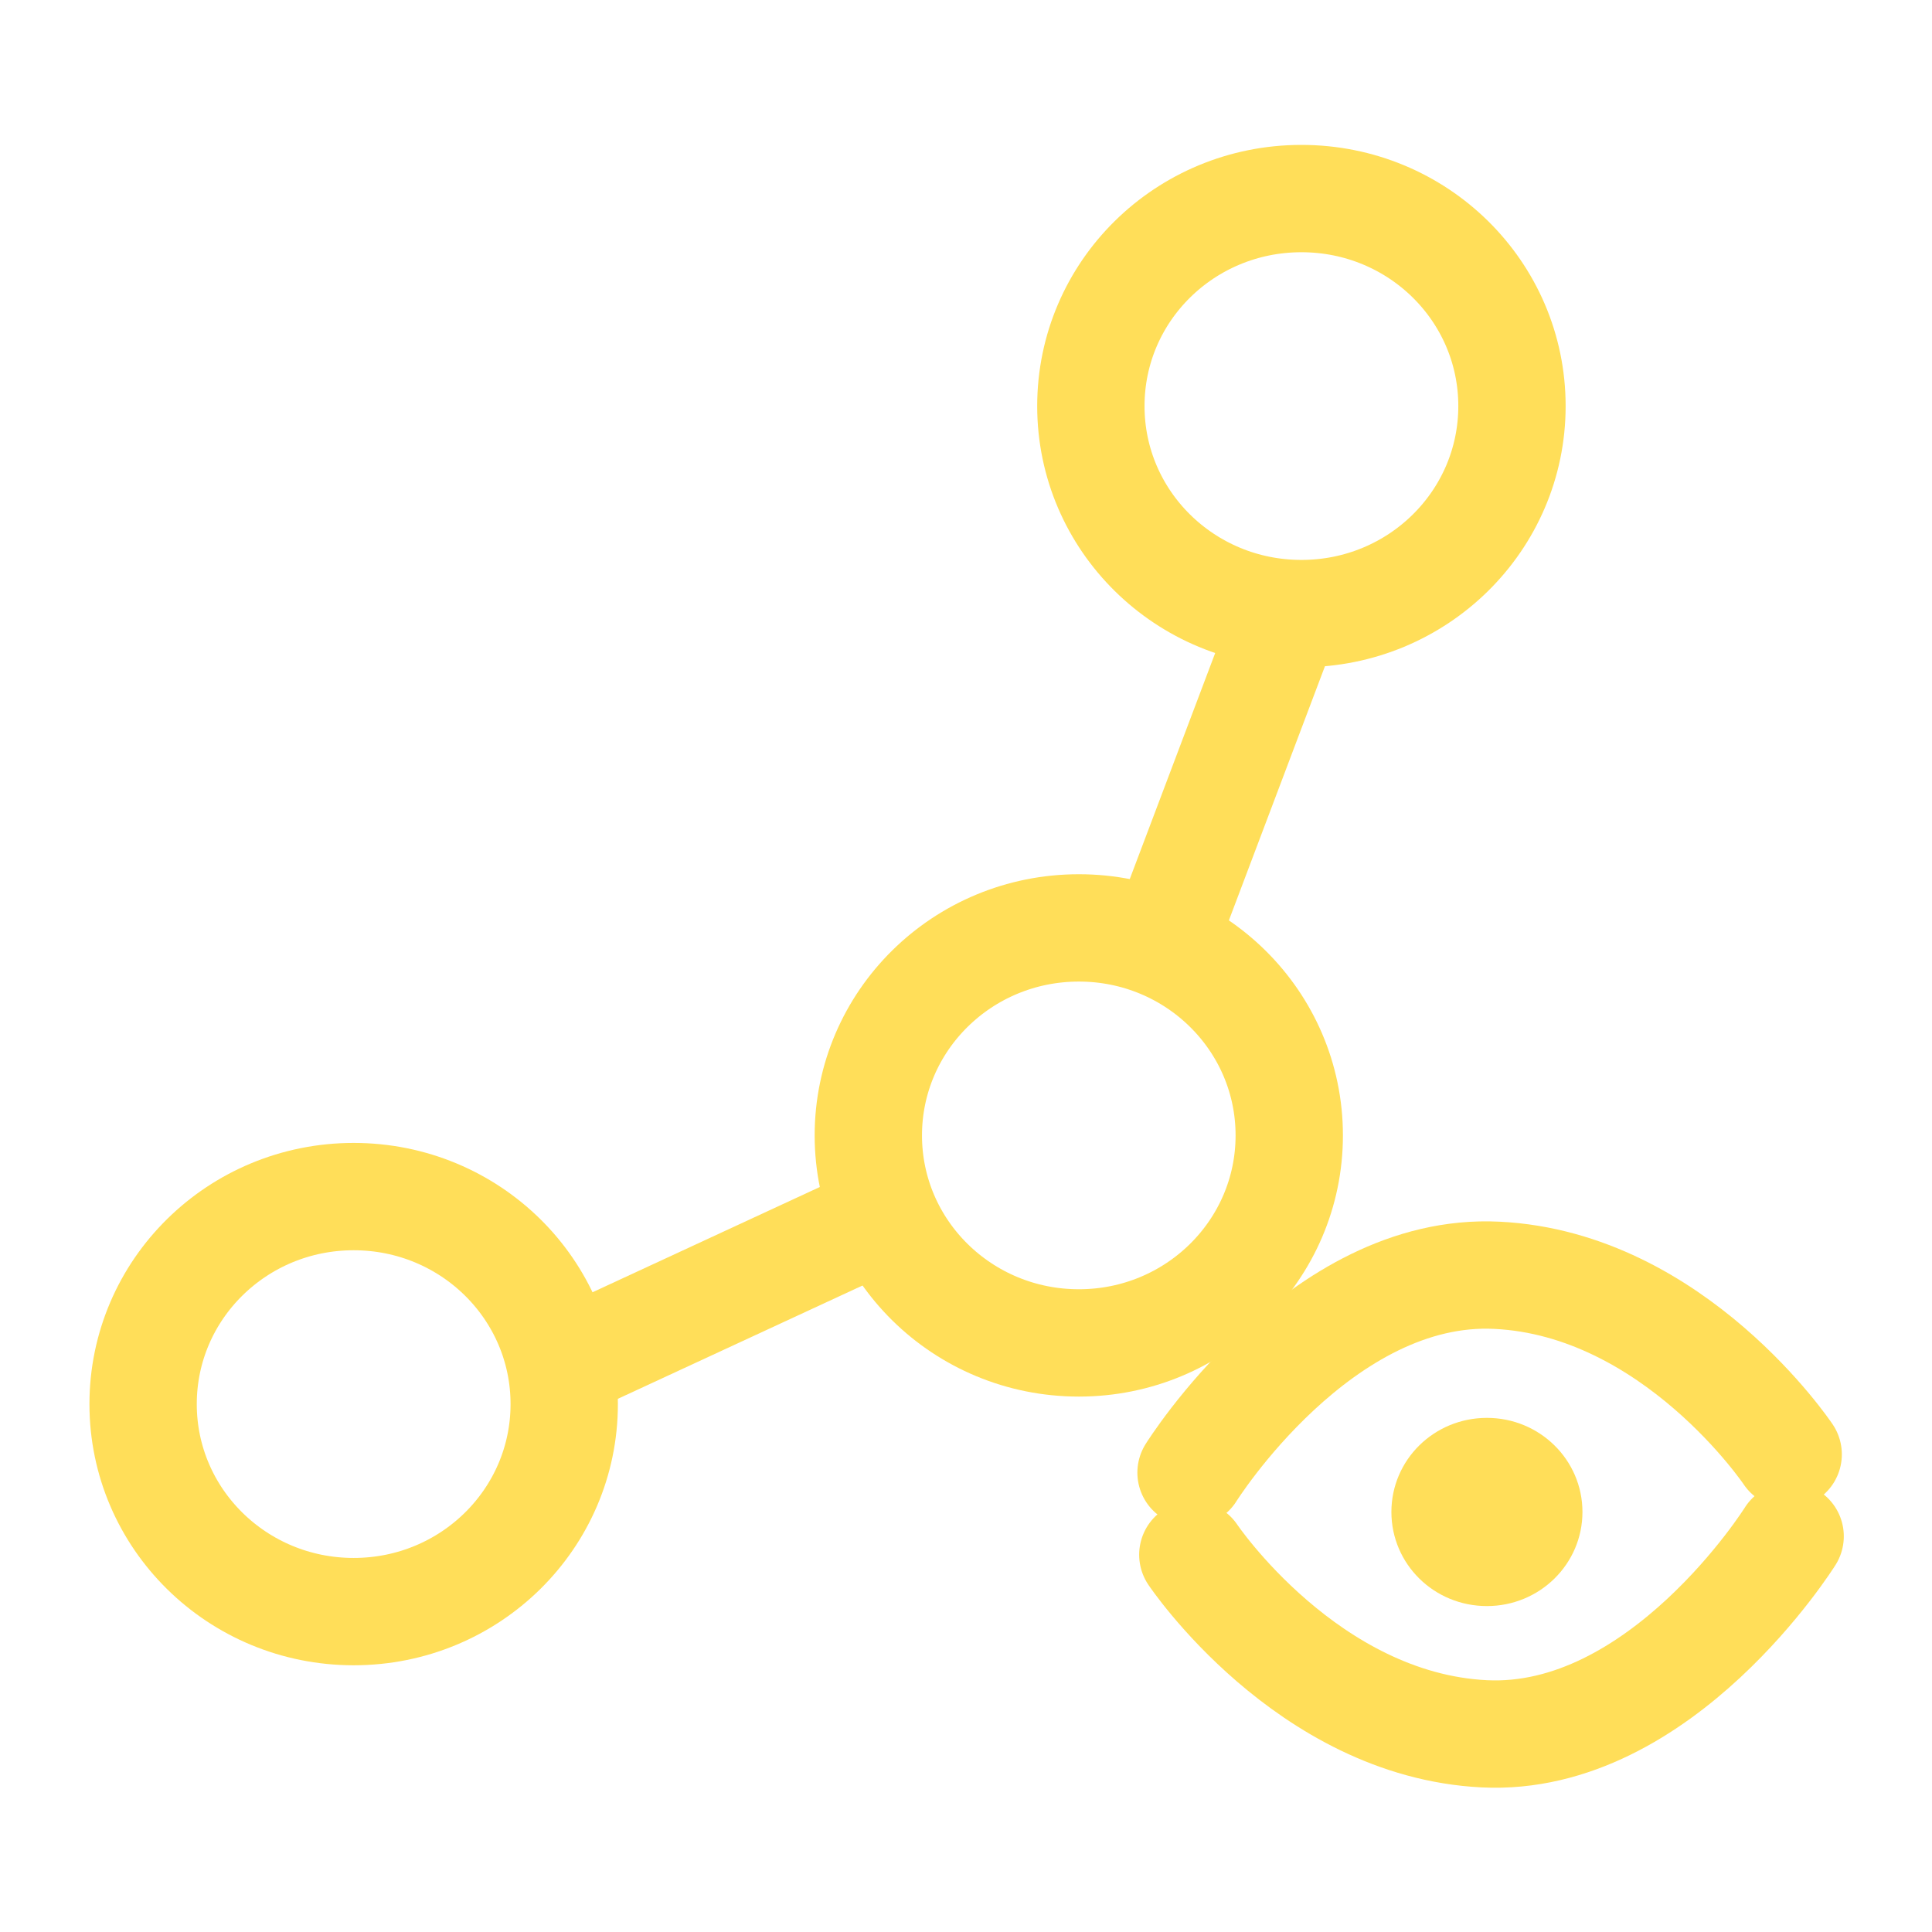
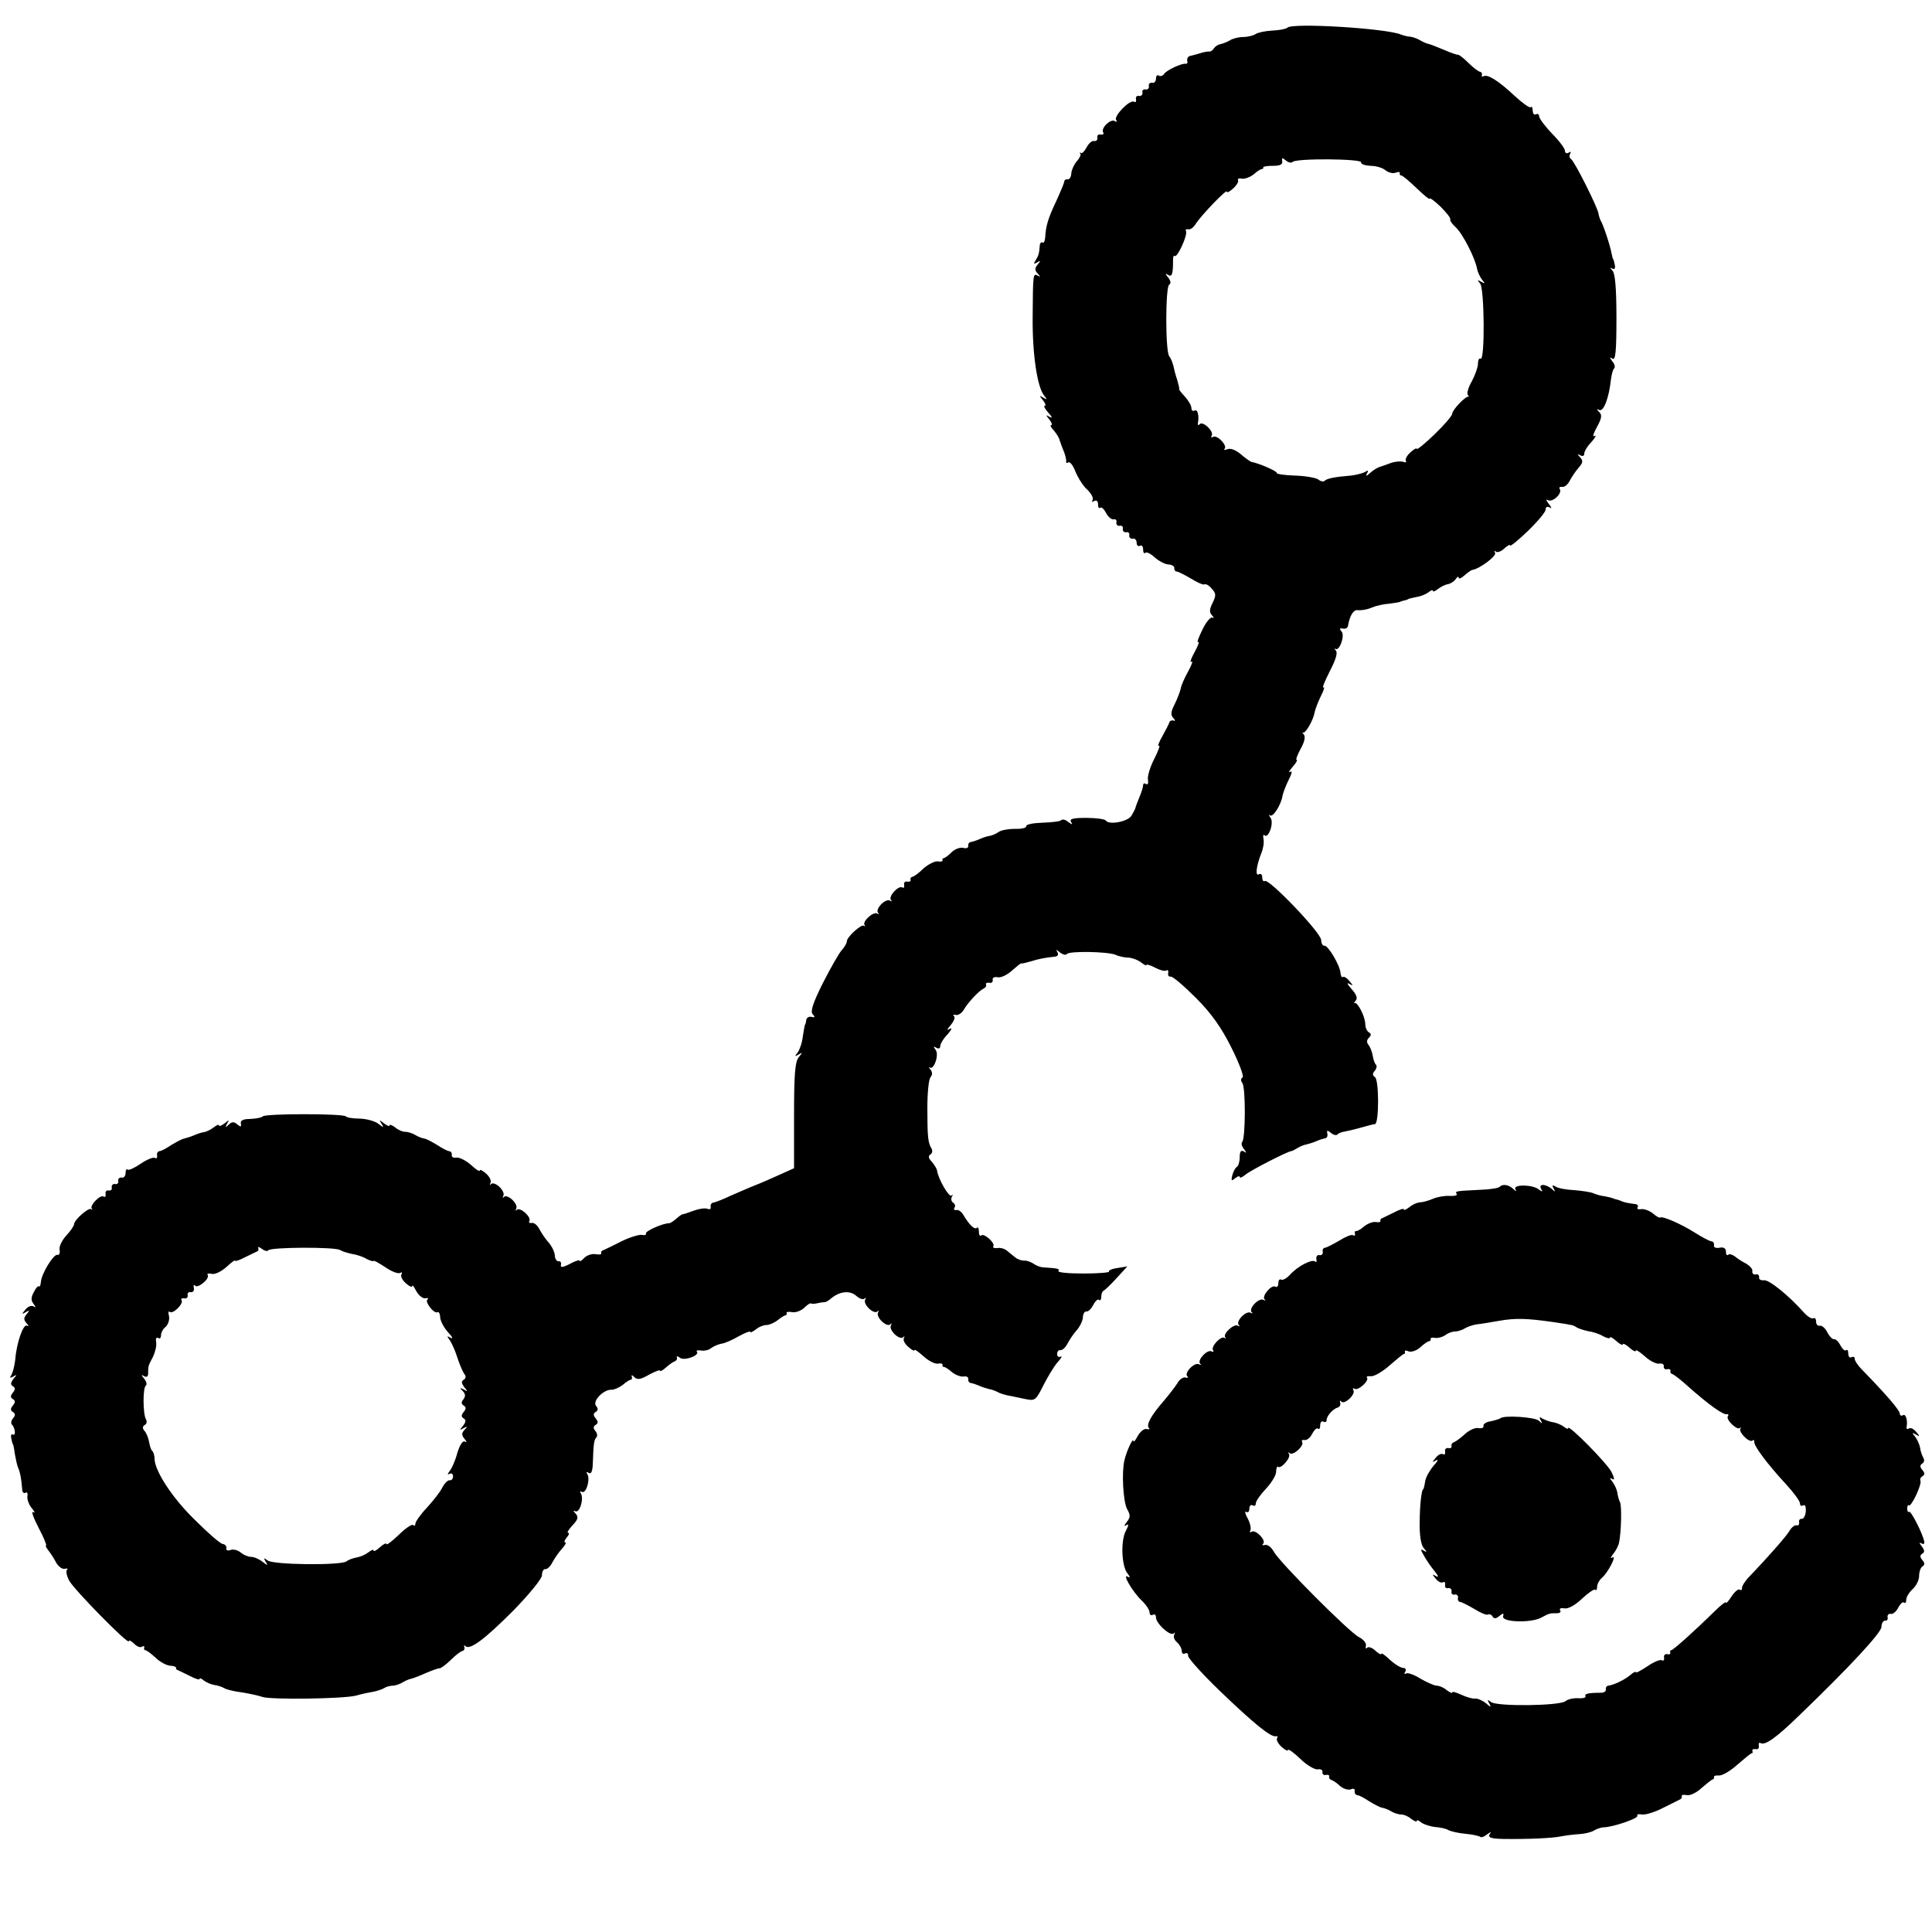
- <svg xmlns="http://www.w3.org/2000/svg" version="1.2" viewBox="0 0 1080 1080" width="1080" height="1080">
-   <style>.a{fill:none;stroke:#ffde59;stroke-miterlimit:100;stroke-width:60}.b{fill:#ffde59}.c{fill:none;stroke:#ffde59;stroke-linecap:round;stroke-miterlimit:100;stroke-width:60}</style>
-   <path fill-rule="evenodd" class="a" d="m727.5 343c-65.1 0-117.7-51.9-117.7-116 0-64.2 52.6-116 117.7-116 65.1 0 117.7 51.8 117.7 116 0 64.1-52.6 116-117.7 116z" />
-   <path fill-rule="evenodd" class="b" d="m831.2 897.8c-29.6 0-53.4-23.5-53.4-52.6 0-29.1 23.8-52.6 53.4-52.6 29.5 0 53.4 23.5 53.4 52.6 0 29.1-23.9 52.6-53.4 52.6z" />
-   <path class="b" d="" />
-   <path fill-rule="evenodd" class="c" d="m665.8 823.2c0 0 72-115.3 171.1-110.3 99 4.9 162.7 100.1 162.7 100.1" />
-   <path fill-rule="evenodd" class="c" d="m1000.7 858.8c0 0-72.1 115.4-171.1 110.4-99-5-162.8-100.1-162.8-100.1" />
-   <path fill-rule="evenodd" class="a" d="m197.7 900.9c-65.1 0-117.7-51.9-117.7-116 0-64.1 52.6-116 117.7-116 65.1 0 117.7 51.9 117.7 116 0 64.1-52.6 116-117.7 116z" />
-   <path fill-rule="evenodd" class="a" d="m603.1 750.7c-65.1 0-117.7-51.9-117.7-116 0-64.1 52.6-116 117.7-116 65 0 117.6 51.9 117.6 116 0 64.1-52.6 116-117.6 116z" />
-   <path fill-rule="evenodd" class="a" d="m321.6 759.9l172.1-79.7" />
-   <path fill-rule="evenodd" class="a" d="m719.7 343l-69.5 183.9" />
+ <svg xmlns="http://www.w3.org/2000/svg" version="1.0" width="600pt" height="600pt" viewBox="0 0 600 600" preserveAspectRatio="xMidYMid meet" fill="currentColor">
+   <g transform="translate(0,600) scale(0.1,-0.1)" stroke="none">
+     <path d="M3998 5914 c-4 -4 -25 -8 -47 -9 -21 -1 -45 -6 -52 -11 -8 -5 -25 -9 -39 -9 -14 0 -32 -5 -40 -10 -8 -5 -21 -10 -29 -12 -8 -1 -17 -7 -21 -13 -4 -7 -11 -11 -16 -10 -5 0 -18 -2 -29 -6 -11 -3 -24 -7 -30 -8 -5 -1 -9 -7 -8 -14 2 -7 0 -11 -5 -10 -12 2 -60 -20 -67 -32 -3 -5 -11 -8 -16 -5 -5 4 -9 -1 -9 -9 0 -9 -6 -15 -12 -13 -7 1 -12 -4 -10 -11 1 -6 -4 -11 -10 -10 -7 2 -12 -3 -10 -10 1 -6 -4 -11 -10 -10 -7 2 -12 -3 -10 -10 1 -8 -1 -11 -6 -8 -13 8 -63 -44 -56 -56 4 -6 3 -8 -4 -4 -13 8 -44 -22 -36 -35 3 -5 0 -8 -8 -7 -7 2 -12 -3 -10 -10 1 -6 -3 -11 -10 -10 -6 2 -17 -7 -23 -19 -7 -13 -15 -21 -18 -18 -4 3 -5 2 -2 -2 3 -3 -2 -14 -11 -24 -8 -9 -16 -26 -17 -37 0 -11 -6 -20 -11 -19 -6 1 -11 -2 -11 -8 -1 -5 -12 -32 -25 -60 -25 -53 -32 -76 -34 -112 -1 -11 -4 -19 -8 -16 -5 2 -9 -3 -9 -11 -2 -25 -4 -30 -13 -45 -7 -11 -6 -12 5 -6 11 7 12 6 2 -6 -10 -12 -10 -18 0 -29 9 -10 9 -11 0 -6 -15 8 -15 6 -16 -129 -1 -115 14 -217 36 -244 10 -12 9 -13 -3 -6 -13 8 -13 7 -1 -8 7 -9 10 -17 6 -17 -5 0 0 -10 11 -22 12 -13 13 -18 4 -13 -13 8 -13 7 -1 -8 7 -9 10 -17 6 -17 -5 0 -1 -8 8 -17 8 -10 16 -22 17 -28 2 -5 7 -21 13 -35 6 -14 9 -29 8 -33 -1 -5 2 -6 7 -3 5 3 15 -10 22 -29 8 -19 24 -45 37 -56 12 -12 20 -26 16 -32 -3 -6 -1 -7 5 -3 7 4 12 0 12 -10 0 -10 3 -14 7 -11 3 4 11 -3 18 -16 6 -12 17 -21 23 -20 7 2 11 -3 9 -10 -1 -6 4 -11 10 -10 7 2 12 -3 10 -10 -1 -6 4 -11 10 -10 7 2 12 -3 10 -10 -1 -6 4 -11 11 -10 6 2 12 -4 12 -13 0 -8 5 -12 10 -9 6 3 10 -2 10 -11 0 -10 3 -14 7 -11 3 4 16 -2 28 -13 13 -12 32 -22 43 -23 11 0 20 -6 19 -11 -1 -6 3 -11 8 -11 6 -1 25 -11 44 -22 19 -12 38 -20 41 -18 4 3 15 -3 23 -13 14 -15 14 -21 3 -44 -10 -20 -11 -29 -2 -39 6 -6 7 -10 1 -7 -5 3 -20 -14 -31 -38 -12 -24 -18 -41 -13 -38 5 3 0 -11 -11 -31 -11 -20 -16 -34 -10 -30 6 4 1 -10 -10 -30 -11 -20 -22 -44 -23 -53 -2 -9 -10 -31 -19 -49 -12 -23 -13 -34 -4 -43 6 -6 7 -10 1 -8 -5 2 -11 0 -13 -4 -1 -5 -11 -24 -22 -44 -11 -19 -16 -33 -11 -30 5 4 -1 -15 -14 -40 -13 -25 -22 -55 -20 -65 2 -11 0 -17 -6 -14 -5 4 -9 2 -9 -4 0 -5 -5 -22 -12 -38 -6 -15 -12 -30 -12 -33 -1 -3 -6 -13 -12 -23 -11 -19 -71 -30 -80 -15 -3 4 -30 8 -60 8 -42 0 -53 -3 -48 -12 6 -10 5 -10 -8 -1 -8 7 -18 10 -22 6 -3 -4 -30 -7 -59 -8 -28 -1 -51 -5 -50 -11 1 -5 -15 -9 -35 -8 -20 0 -43 -4 -51 -10 -7 -5 -20 -11 -28 -12 -8 -1 -22 -6 -31 -10 -9 -4 -21 -8 -27 -9 -5 0 -9 -6 -8 -12 1 -6 -6 -9 -16 -6 -10 2 -26 -4 -36 -14 -10 -10 -21 -18 -24 -18 -3 0 -5 -3 -4 -7 1 -3 -5 -5 -15 -3 -9 1 -29 -9 -44 -22 -14 -14 -30 -26 -35 -26 -4 -1 -7 -5 -5 -10 1 -4 -4 -6 -10 -5 -7 2 -12 -3 -10 -10 1 -8 -2 -11 -6 -8 -12 7 -44 -28 -35 -39 5 -4 3 -5 -3 -2 -14 8 -47 -26 -37 -38 5 -4 3 -5 -3 -2 -12 7 -47 -25 -39 -36 3 -4 2 -5 -2 -2 -8 6 -53 -35 -53 -48 0 -6 -7 -18 -16 -28 -9 -10 -35 -56 -59 -103 -31 -62 -39 -88 -31 -96 8 -8 7 -11 -4 -8 -8 2 -15 -3 -16 -9 -1 -7 -2 -14 -4 -15 -1 -2 -4 -19 -7 -38 -2 -19 -10 -41 -16 -49 -10 -12 -9 -13 3 -6 13 8 13 7 0 -9 -11 -15 -14 -53 -14 -181 l0 -163 -51 -23 c-27 -12 -52 -23 -55 -24 -11 -4 -47 -19 -90 -38 -25 -12 -49 -21 -55 -22 -5 0 -9 -6 -8 -13 2 -6 -3 -9 -10 -6 -8 3 -27 0 -43 -6 -16 -6 -31 -11 -34 -11 -3 0 -12 -7 -20 -14 -8 -7 -18 -14 -23 -14 -19 0 -75 -25 -71 -32 2 -4 -4 -6 -13 -4 -10 1 -39 -8 -65 -21 -27 -14 -51 -25 -55 -27 -5 -1 -7 -5 -6 -9 2 -4 -6 -5 -17 -3 -11 2 -27 -3 -35 -11 -8 -9 -15 -13 -15 -9 0 3 -14 -1 -30 -10 -23 -12 -30 -12 -28 -3 2 7 -2 12 -7 11 -6 -1 -12 8 -12 19 -1 11 -10 29 -19 39 -10 11 -22 29 -29 42 -6 12 -17 21 -24 19 -7 -1 -10 2 -7 6 7 12 -28 44 -39 35 -4 -5 -5 -3 -2 3 8 14 -26 47 -38 37 -4 -5 -5 -3 -2 3 8 14 -26 47 -38 37 -4 -5 -5 -3 -2 3 4 6 -2 19 -13 29 -11 10 -20 14 -20 10 0 -5 -12 3 -27 17 -16 14 -36 24 -45 23 -10 -2 -16 2 -15 8 1 6 -2 11 -8 12 -5 0 -22 9 -37 19 -15 9 -33 19 -40 20 -7 1 -20 6 -28 11 -8 5 -22 10 -31 10 -9 0 -23 6 -32 14 -10 7 -17 10 -17 6 0 -4 -8 -1 -17 6 -15 12 -16 12 -8 -1 8 -13 7 -13 -10 0 -10 8 -35 15 -56 16 -21 0 -42 3 -45 7 -9 9 -249 9 -258 0 -3 -4 -21 -7 -39 -8 -22 0 -31 -5 -29 -14 2 -11 0 -12 -11 -3 -10 9 -17 9 -27 -1 -10 -10 -11 -9 -5 3 8 13 7 13 -8 1 -9 -7 -17 -10 -17 -6 0 4 -7 1 -16 -6 -9 -7 -23 -14 -31 -15 -8 -1 -22 -6 -31 -10 -9 -4 -23 -8 -30 -10 -7 -1 -25 -11 -40 -20 -15 -10 -31 -19 -37 -19 -5 -1 -9 -7 -7 -14 1 -7 -2 -10 -7 -7 -5 3 -25 -5 -44 -18 -19 -13 -38 -22 -41 -18 -3 3 -6 -2 -6 -11 0 -9 -6 -16 -12 -14 -7 1 -12 -4 -11 -10 2 -7 -3 -12 -10 -10 -6 1 -11 -4 -10 -10 2 -7 -3 -12 -10 -10 -6 1 -11 -4 -9 -11 1 -8 -2 -11 -6 -8 -11 7 -44 -28 -37 -37 3 -4 2 -5 -2 -2 -8 6 -53 -34 -53 -47 0 -5 -11 -21 -24 -35 -13 -14 -23 -34 -21 -44 2 -10 -1 -18 -7 -16 -12 2 -49 -58 -51 -84 -1 -10 -3 -16 -6 -14 -2 3 -10 -5 -16 -18 -9 -16 -9 -26 -1 -36 8 -11 8 -13 0 -8 -7 4 -18 -1 -25 -10 -12 -14 -12 -16 1 -8 12 7 13 6 3 -6 -10 -12 -10 -18 0 -29 7 -8 7 -10 1 -7 -12 7 -33 -55 -37 -108 -2 -17 -7 -36 -11 -44 -7 -10 -5 -12 5 -6 12 7 12 6 1 -7 -9 -12 -10 -18 -2 -23 8 -5 8 -10 0 -20 -8 -10 -8 -15 0 -20 8 -5 8 -10 0 -20 -8 -10 -8 -15 0 -20 8 -5 8 -11 1 -19 -6 -7 -8 -16 -4 -20 10 -10 13 -37 3 -31 -5 3 -7 -3 -5 -12 2 -10 4 -18 5 -18 1 0 4 -13 6 -30 3 -16 7 -37 11 -45 6 -14 9 -31 12 -66 0 -8 5 -13 10 -10 5 4 8 -2 6 -11 -1 -10 5 -27 14 -37 9 -11 11 -16 4 -12 -7 4 1 -18 17 -49 16 -30 26 -55 23 -55 -3 0 1 -7 8 -16 7 -9 18 -26 24 -38 7 -11 18 -20 26 -18 8 2 11 0 7 -3 -4 -4 -1 -19 7 -34 15 -28 185 -201 185 -188 0 5 7 1 16 -7 8 -9 20 -14 25 -10 5 3 8 2 7 -3 -2 -4 0 -8 4 -8 3 0 17 -10 31 -23 13 -13 34 -24 45 -25 11 0 20 -4 19 -7 -1 -3 1 -6 6 -7 4 -2 21 -10 37 -18 17 -9 30 -13 30 -9 0 4 6 1 13 -5 8 -6 22 -12 33 -14 10 -1 24 -6 31 -10 6 -4 31 -10 55 -13 24 -4 52 -10 63 -14 26 -9 251 -6 290 4 17 5 41 10 54 12 14 3 29 8 35 12 6 4 18 7 26 7 8 0 22 5 30 10 8 5 20 10 25 11 6 1 27 9 47 18 21 9 41 16 44 15 3 0 19 11 34 26 15 15 32 28 37 28 4 1 7 6 5 12 -2 5 0 7 3 3 14 -14 60 21 148 109 49 50 89 99 90 110 0 12 5 21 11 20 5 -1 15 8 21 20 7 13 20 32 30 43 10 11 15 20 10 20 -4 0 -2 7 5 15 7 8 9 15 4 15 -4 0 2 10 14 23 18 19 19 26 9 37 -7 8 -8 10 -1 7 14 -8 28 38 18 55 -4 6 -3 8 3 5 13 -8 27 39 17 55 -4 7 -3 8 4 4 8 -5 12 4 13 28 2 64 4 74 11 82 4 4 3 13 -3 20 -7 8 -7 14 1 19 8 5 8 10 0 20 -8 10 -8 15 0 20 8 5 8 11 1 19 -12 15 24 52 49 50 8 0 23 7 34 15 10 9 21 16 25 16 3 0 5 5 3 10 -2 6 2 5 8 -2 10 -9 20 -7 46 8 19 10 34 16 34 12 0 -3 8 1 18 10 9 8 21 17 27 19 5 2 9 7 7 12 -2 5 3 5 10 -1 14 -10 63 8 52 20 -3 3 2 4 13 3 10 -2 24 1 31 7 8 6 22 12 32 14 11 1 35 12 54 23 20 11 36 17 36 14 0 -4 7 0 17 7 9 8 24 14 33 14 9 0 25 7 35 15 10 8 21 15 24 15 3 0 5 3 4 7 -2 4 6 5 17 3 11 -2 27 4 37 13 9 9 19 16 22 14 3 -2 13 -1 21 1 8 2 18 3 21 3 3 -1 14 6 23 14 26 20 56 23 76 5 9 -8 20 -12 25 -8 4 5 5 3 2 -3 -8 -14 26 -47 38 -37 4 5 5 3 2 -3 -8 -14 26 -47 38 -37 4 5 5 3 2 -3 -8 -14 26 -47 38 -37 4 5 5 3 2 -3 -3 -6 3 -18 14 -27 10 -9 19 -14 19 -10 0 4 12 -5 28 -19 15 -14 35 -24 44 -23 10 2 16 0 15 -3 -1 -4 1 -7 4 -7 4 0 15 -7 25 -16 11 -9 27 -15 36 -14 10 2 16 -2 15 -8 -1 -6 3 -12 8 -12 6 -1 18 -5 27 -9 9 -4 22 -8 30 -10 7 -1 18 -5 24 -8 6 -4 21 -9 35 -12 13 -2 38 -8 54 -11 29 -6 32 -4 55 42 13 26 33 59 44 72 12 13 16 21 10 18 -6 -3 -11 0 -11 8 0 8 5 13 10 12 6 -1 16 8 22 20 7 13 19 31 29 42 9 10 18 28 19 39 0 11 5 20 11 19 5 -1 15 8 21 20 7 13 15 20 18 16 4 -3 7 1 7 9 0 9 3 18 8 20 4 2 22 19 40 39 l33 36 -31 -5 c-16 -2 -28 -7 -26 -11 2 -3 -33 -6 -79 -6 -46 0 -81 3 -78 8 4 7 -1 8 -45 11 -11 0 -25 6 -33 12 -8 5 -21 10 -29 9 -8 0 -20 4 -27 10 -7 5 -18 15 -26 21 -7 6 -20 10 -30 8 -9 -1 -15 1 -12 6 6 10 -30 42 -38 33 -4 -3 -7 2 -7 12 0 10 -3 16 -6 12 -7 -7 -23 8 -41 38 -6 11 -16 19 -23 17 -6 -1 -9 2 -6 7 4 5 2 12 -4 16 -6 4 -7 12 -4 18 4 7 3 9 -1 4 -8 -6 -41 51 -45 78 -1 6 -8 17 -16 27 -11 11 -12 18 -4 23 5 3 7 12 3 18 -11 18 -13 36 -13 126 0 46 4 89 10 96 6 7 6 15 0 23 -6 7 -7 10 -3 7 13 -10 30 39 19 54 -8 11 -8 13 2 7 7 -4 12 -2 12 5 0 7 10 24 23 37 12 14 15 21 7 17 -11 -6 -10 -3 3 12 9 11 14 23 10 27 -5 4 -2 6 5 4 8 -2 19 6 25 16 14 24 48 60 62 66 6 3 9 8 7 13 -1 4 4 6 10 5 7 -2 12 2 11 9 -2 7 6 10 16 8 10 -2 30 8 44 21 15 13 28 24 29 22 2 -1 14 2 28 6 25 8 46 12 76 15 9 1 12 6 8 14 -6 9 -4 9 8 -1 9 -7 18 -9 21 -5 6 10 125 8 151 -2 10 -5 29 -9 41 -9 13 -1 30 -8 39 -15 9 -7 16 -11 16 -8 0 3 12 0 27 -8 15 -8 30 -12 35 -9 5 3 7 0 6 -8 -2 -7 2 -12 8 -11 6 1 41 -29 78 -66 48 -48 79 -92 110 -154 24 -48 40 -90 35 -93 -6 -3 -6 -11 -1 -17 11 -14 10 -172 0 -183 -4 -4 -2 -14 5 -22 9 -13 9 -14 0 -8 -9 5 -13 0 -13 -18 0 -14 -4 -27 -9 -30 -5 -3 -11 -15 -14 -26 -4 -17 -3 -19 9 -9 8 6 14 8 14 4 0 -5 8 -1 18 7 15 13 130 72 142 73 3 0 12 5 20 10 8 5 21 10 28 11 8 2 21 6 30 10 9 4 22 8 27 9 6 0 9 7 7 15 -2 10 0 11 11 2 8 -7 17 -9 21 -5 3 4 14 8 23 9 9 2 28 6 42 10 39 11 40 11 51 13 13 1 13 138 0 146 -8 5 -8 11 -1 19 6 7 8 16 4 20 -4 3 -8 16 -10 28 -2 12 -8 27 -13 33 -6 7 -6 15 1 22 8 8 8 13 0 17 -6 4 -11 15 -11 25 0 24 -25 72 -34 66 -3 -3 -2 0 4 7 7 8 3 19 -13 37 -12 13 -15 20 -7 16 13 -8 13 -6 1 8 -7 9 -16 15 -20 13 -4 -3 -7 3 -8 13 -2 24 -39 86 -50 84 -5 -1 -10 7 -10 18 -2 24 -162 191 -175 183 -4 -3 -8 2 -8 11 0 9 -5 13 -10 10 -13 -8 -8 27 7 65 6 14 9 33 7 44 -2 10 -1 16 3 12 12 -12 30 38 19 54 -6 8 -6 12 -2 8 9 -8 35 33 39 61 2 9 10 31 19 49 10 19 12 30 5 25 -7 -3 -3 3 7 15 11 12 16 22 13 22 -4 0 2 15 12 34 12 21 16 38 10 45 -5 6 -6 9 -3 6 8 -5 33 39 37 64 2 9 10 31 19 49 9 18 13 30 8 27 -5 -3 4 19 19 49 18 34 26 58 20 65 -5 6 -6 9 -2 6 12 -9 30 39 20 53 -8 9 -7 12 3 10 8 -2 15 2 16 7 6 35 18 53 32 50 10 -1 28 2 42 8 14 6 37 11 53 12 15 2 29 4 32 5 3 1 10 4 15 5 6 1 11 3 13 4 1 2 13 4 26 7 14 2 30 9 38 15 7 6 13 8 13 4 0 -4 7 -1 16 6 9 7 23 14 32 15 8 2 19 9 23 16 5 7 9 9 9 4 0 -5 8 -2 18 7 9 8 20 16 24 17 23 3 77 44 71 53 -3 7 -2 9 2 4 5 -4 17 0 27 10 10 9 18 13 18 9 0 -4 25 16 55 45 30 29 55 59 55 66 0 9 5 11 13 7 7 -5 6 0 -3 11 -8 10 -10 16 -3 12 14 -9 46 21 37 34 -3 5 0 8 7 7 7 -2 18 7 24 19 7 13 19 31 28 41 13 15 14 21 4 32 -9 10 -9 11 1 6 7 -4 12 -2 12 5 0 7 10 24 23 37 12 14 16 22 9 18 -7 -4 -4 7 7 27 15 27 17 38 8 47 -9 9 -9 11 -1 7 14 -8 31 38 37 95 2 15 6 31 10 34 4 4 1 14 -6 22 -9 13 -9 14 1 8 9 -6 12 22 12 126 0 93 -4 138 -12 147 -8 9 -9 12 -1 7 7 -4 10 0 8 11 -2 10 -4 18 -5 18 -1 0 -3 8 -5 17 -4 24 -26 91 -34 103 -3 6 -6 16 -7 23 -4 21 -74 161 -85 168 -5 3 -6 10 -3 16 4 7 2 8 -4 4 -7 -4 -12 -1 -12 6 0 7 -18 31 -40 53 -21 22 -39 46 -40 53 0 7 -4 10 -10 7 -5 -3 -10 2 -10 11 0 10 -3 15 -6 11 -4 -3 -26 13 -51 36 -49 46 -84 68 -96 60 -4 -2 -6 -1 -5 4 2 4 -1 9 -5 10 -5 0 -22 13 -37 28 -15 15 -30 26 -32 25 -1 -1 -21 5 -43 15 -22 9 -44 18 -50 19 -5 1 -17 6 -25 11 -8 5 -22 10 -30 11 -8 0 -22 4 -30 7 -46 19 -337 37 -352 21z m16 -417 c11 12 215 10 213 -1 -1 -6 12 -10 29 -11 17 0 38 -6 47 -14 9 -7 23 -11 32 -7 8 3 14 2 12 -2 -1 -4 1 -7 5 -7 4 0 25 -18 48 -40 22 -21 40 -36 40 -32 0 4 15 -7 34 -25 18 -18 32 -36 30 -39 -2 -4 6 -15 17 -25 21 -19 60 -95 66 -128 2 -11 9 -26 16 -35 10 -12 9 -13 -3 -6 -12 7 -13 6 -3 -6 13 -17 15 -241 1 -233 -4 3 -8 -4 -8 -15 0 -11 -9 -36 -19 -55 -11 -18 -16 -38 -13 -42 4 -5 5 -8 3 -6 -8 4 -51 -41 -51 -53 0 -6 -25 -35 -55 -64 -30 -29 -55 -49 -55 -45 0 4 -9 -1 -20 -11 -11 -10 -17 -22 -14 -26 3 -5 -1 -6 -9 -3 -7 2 -24 1 -38 -4 -13 -5 -28 -10 -34 -12 -5 -1 -19 -9 -29 -18 -12 -11 -16 -12 -11 -3 6 10 4 12 -6 5 -8 -4 -27 -9 -44 -11 -50 -4 -74 -9 -81 -16 -4 -4 -13 -2 -20 4 -7 5 -39 11 -72 12 -33 1 -58 5 -57 8 4 5 -60 32 -77 34 -3 0 -18 10 -33 23 -16 14 -33 21 -43 17 -9 -3 -13 -3 -9 1 10 10 -23 45 -36 37 -5 -3 -7 -1 -4 4 8 13 -27 46 -37 36 -4 -5 -7 -3 -6 2 5 23 -1 46 -10 40 -5 -3 -10 0 -10 8 0 7 -9 23 -20 35 -11 12 -20 23 -18 24 1 2 -2 14 -6 28 -5 14 -10 34 -12 44 -3 11 -8 24 -13 30 -12 15 -12 214 0 222 6 3 5 12 -3 22 -10 12 -10 14 0 8 12 -7 15 3 15 47 0 10 2 15 5 12 8 -7 42 67 35 78 -2 4 1 6 7 5 7 -2 17 6 23 16 16 26 97 110 97 101 0 -5 9 0 20 10 11 10 17 21 15 25 -3 5 3 7 12 5 10 -1 26 5 37 14 10 9 21 16 25 16 3 0 5 2 4 5 -1 3 13 5 30 5 22 0 31 4 29 14 -2 11 0 12 11 3 8 -7 17 -9 21 -5z m-3181 -3380 c6 10 207 11 223 1 6 -4 22 -9 36 -12 15 -2 36 -9 47 -16 12 -6 21 -8 21 -6 0 3 16 -6 36 -19 20 -14 41 -22 47 -18 5 3 7 1 4 -4 -4 -6 2 -18 13 -28 11 -10 20 -14 20 -9 0 5 6 -2 13 -16 8 -14 20 -23 28 -22 8 2 11 0 6 -4 -8 -8 22 -46 32 -39 4 2 8 -6 8 -17 1 -11 12 -32 25 -46 13 -14 16 -21 8 -17 -12 7 -13 6 -4 -6 6 -8 17 -32 24 -54 7 -22 17 -45 22 -52 6 -7 5 -14 -2 -18 -8 -5 -7 -11 2 -23 11 -13 11 -15 -2 -7 -12 6 -13 5 -3 -5 9 -9 9 -17 2 -26 -7 -8 -7 -14 1 -19 8 -5 8 -10 0 -20 -8 -10 -8 -15 0 -20 8 -5 7 -11 -2 -23 -11 -13 -11 -15 2 -7 12 6 13 5 3 -5 -10 -11 -10 -17 0 -29 7 -8 7 -12 1 -8 -7 4 -16 -10 -24 -36 -6 -23 -17 -48 -24 -56 -7 -10 -7 -12 0 -8 6 3 11 0 11 -8 0 -8 -5 -13 -10 -12 -6 1 -16 -9 -23 -22 -6 -13 -28 -41 -48 -63 -20 -21 -36 -44 -36 -50 0 -6 -3 -8 -7 -4 -4 3 -24 -10 -45 -31 -21 -20 -38 -33 -38 -28 0 4 -9 0 -20 -10 -11 -10 -20 -15 -20 -10 0 4 -7 1 -16 -6 -9 -7 -25 -14 -37 -16 -11 -2 -25 -7 -31 -12 -17 -13 -229 -11 -245 3 -12 9 -13 8 -6 -4 8 -13 7 -13 -10 0 -10 8 -26 15 -35 15 -9 0 -24 6 -33 14 -9 7 -23 11 -32 7 -8 -3 -14 0 -12 6 1 7 -4 12 -11 13 -7 0 -46 34 -87 75 -71 69 -125 153 -125 190 0 9 -3 20 -7 24 -4 3 -8 16 -10 28 -2 12 -8 27 -14 34 -7 8 -7 14 1 19 6 3 7 11 3 18 -9 15 -10 98 0 104 4 3 2 12 -5 21 -10 12 -10 14 0 8 7 -4 12 -1 12 8 0 24 0 24 15 52 7 15 12 35 10 45 -2 11 0 17 6 14 5 -4 9 0 9 8 0 8 6 20 14 26 8 7 13 22 11 33 -3 11 -2 18 2 14 9 -9 44 25 37 36 -3 4 0 7 8 6 7 -2 12 3 11 9 -2 7 3 12 10 10 6 -1 11 5 9 13 -2 8 0 12 4 7 9 -9 46 22 39 33 -3 5 3 6 12 4 10 -3 30 7 46 21 15 14 27 23 27 20 0 -3 13 1 30 10 16 8 33 16 37 18 5 1 7 6 5 11 -2 5 3 4 12 -3 8 -6 17 -8 19 -4z" />
+     <path d="M4657 2314 c-4 -4 -30 -8 -59 -9 -79 -4 -80 -4 -74 -13 3 -4 -7 -7 -22 -6 -15 1 -38 -3 -52 -9 -14 -6 -32 -11 -41 -11 -9 -1 -23 -7 -32 -15 -10 -7 -17 -11 -17 -7 0 4 -13 0 -30 -9 -16 -8 -33 -16 -37 -18 -5 -1 -7 -5 -6 -9 1 -3 -5 -5 -15 -3 -9 1 -25 -5 -36 -14 -10 -9 -21 -15 -25 -14 -3 0 -5 -3 -3 -9 1 -5 -1 -7 -6 -4 -5 3 -24 -5 -43 -17 -19 -11 -38 -21 -44 -22 -5 0 -9 -6 -7 -13 1 -7 -4 -11 -10 -10 -7 2 -11 -4 -10 -12 2 -8 0 -12 -3 -8 -10 9 -55 -14 -79 -41 -10 -11 -23 -18 -27 -15 -5 3 -9 -2 -9 -11 0 -9 -4 -14 -9 -11 -12 8 -43 -29 -34 -39 5 -4 3 -5 -3 -2 -14 8 -47 -26 -37 -38 5 -4 3 -5 -3 -2 -14 8 -47 -26 -37 -38 5 -4 3 -5 -3 -2 -12 7 -47 -25 -39 -36 3 -4 2 -5 -2 -2 -10 8 -43 -26 -36 -38 3 -5 1 -7 -4 -4 -13 8 -46 -27 -36 -38 5 -4 3 -5 -3 -2 -14 8 -47 -26 -37 -37 5 -4 2 -6 -5 -4 -8 2 -19 -6 -25 -17 -7 -11 -26 -36 -44 -57 -39 -45 -54 -73 -45 -83 4 -3 1 -5 -7 -3 -8 2 -20 -8 -28 -22 -7 -14 -13 -20 -13 -15 -1 12 -21 -30 -28 -60 -9 -38 -4 -127 8 -151 11 -19 11 -26 -1 -41 -8 -10 -9 -14 -2 -10 9 6 9 1 -1 -18 -16 -31 -13 -110 6 -132 8 -10 8 -14 1 -10 -20 12 14 -46 42 -73 14 -13 25 -30 25 -37 0 -8 5 -11 10 -8 6 3 10 0 10 -8 0 -19 44 -59 55 -50 4 5 5 3 2 -3 -4 -7 0 -17 8 -24 8 -7 15 -19 15 -27 0 -8 5 -11 10 -8 6 3 10 0 10 -8 0 -7 44 -56 98 -108 105 -101 160 -146 175 -141 5 1 6 -2 3 -6 -3 -5 3 -17 14 -27 11 -10 20 -14 20 -10 0 5 17 -7 38 -27 20 -20 45 -34 54 -33 10 2 16 -2 15 -8 -1 -7 4 -11 11 -9 6 1 11 -1 10 -5 -2 -5 2 -9 7 -11 6 -2 18 -10 27 -19 10 -8 24 -13 33 -10 8 4 14 1 12 -5 -1 -7 3 -12 8 -13 6 0 22 -9 37 -19 15 -9 33 -19 40 -20 7 -1 20 -6 28 -11 8 -5 22 -10 31 -10 9 0 23 -6 32 -14 10 -7 17 -10 17 -6 0 4 6 2 14 -5 8 -6 27 -12 43 -14 15 -1 34 -5 40 -9 7 -4 31 -10 54 -12 23 -2 44 -7 47 -10 3 -2 12 1 20 8 13 9 14 9 8 0 -5 -10 5 -13 41 -14 77 -1 152 2 181 8 15 3 41 6 57 7 17 1 37 6 45 11 8 5 22 10 30 10 31 1 109 28 105 36 -3 4 3 6 14 4 10 -2 40 7 65 20 26 13 50 25 54 27 4 2 6 6 5 10 -2 4 6 5 16 3 10 -2 30 8 44 21 15 13 30 25 34 27 5 1 7 5 6 8 -1 4 6 6 16 5 11 0 36 15 57 34 22 19 41 35 44 35 3 0 4 3 2 8 -1 4 4 6 10 5 7 -2 12 3 10 10 -1 8 1 11 5 9 14 -9 49 16 119 84 161 155 255 257 257 276 0 12 6 21 12 20 5 -1 9 4 7 11 -1 6 3 11 10 10 6 -2 17 7 23 19 7 13 15 20 18 16 4 -3 7 0 7 9 0 8 9 23 20 33 11 10 20 28 20 41 0 13 5 26 10 29 8 5 8 11 0 20 -8 10 -8 15 0 20 8 5 7 11 -2 23 -8 10 -8 13 -1 9 6 -4 10 -2 9 5 -4 24 -42 98 -47 93 -3 -3 -6 2 -6 10 0 8 3 13 5 10 7 -7 42 67 36 77 -2 3 0 10 6 13 8 5 8 11 0 20 -8 9 -8 15 0 20 6 3 7 12 3 18 -4 7 -9 21 -10 31 -2 11 -9 26 -16 35 -10 12 -9 13 3 6 13 -8 13 -6 1 8 -7 9 -17 14 -22 11 -5 -3 -9 -2 -8 3 4 22 -2 43 -11 38 -5 -3 -10 -1 -10 5 0 10 -42 59 -117 136 -13 13 -23 28 -23 34 0 6 -4 8 -10 5 -5 -3 -10 2 -10 11 0 10 -3 14 -7 11 -3 -4 -11 3 -17 14 -6 12 -15 21 -20 20 -5 -1 -14 8 -21 21 -6 13 -17 22 -23 21 -7 -2 -12 4 -12 13 0 8 -4 13 -8 10 -5 -3 -18 5 -29 17 -48 54 -110 104 -125 101 -10 -1 -16 3 -15 9 1 7 -4 11 -11 9 -6 -1 -11 3 -10 10 2 6 -7 16 -18 23 -12 6 -28 16 -36 23 -8 6 -18 9 -21 5 -4 -3 -7 1 -7 10 0 10 -7 15 -20 12 -11 -2 -19 1 -17 8 1 6 -2 11 -8 12 -5 0 -28 12 -50 26 -44 28 -102 53 -109 48 -2 -2 -12 3 -22 12 -11 9 -27 15 -37 14 -9 -2 -15 1 -11 6 3 5 -2 10 -10 10 -17 2 -33 5 -41 9 -3 1 -9 4 -15 5 -5 1 -12 4 -15 5 -3 1 -13 3 -22 5 -10 1 -25 5 -34 9 -9 4 -36 8 -61 10 -24 1 -50 6 -57 11 -10 6 -12 4 -6 -6 6 -11 5 -12 -6 -1 -7 6 -19 12 -27 12 -8 0 -10 -5 -6 -12 6 -10 4 -10 -7 -2 -20 16 -81 16 -73 1 5 -8 3 -8 -7 1 -14 13 -32 16 -42 6z m168 -420 c28 -4 52 -8 55 -9 3 0 10 -3 16 -7 6 -4 22 -9 36 -12 15 -2 36 -9 47 -16 12 -6 21 -8 21 -4 0 4 9 -1 20 -11 11 -10 20 -14 20 -10 0 4 9 0 20 -10 11 -10 20 -14 20 -10 0 5 12 -3 28 -17 15 -14 35 -24 44 -23 10 2 16 -2 15 -8 -1 -7 4 -11 11 -9 6 1 11 -1 10 -5 -2 -5 1 -9 5 -10 5 -1 28 -19 51 -40 62 -55 108 -88 119 -85 5 1 6 -2 3 -6 -7 -11 28 -44 37 -37 4 3 5 2 2 -2 -7 -9 26 -44 37 -37 4 3 7 2 6 -3 -3 -11 39 -68 100 -134 23 -25 42 -51 42 -58 0 -7 4 -9 10 -6 6 3 9 -4 8 -19 -1 -13 -7 -24 -13 -23 -5 1 -9 -4 -8 -10 2 -7 -2 -12 -8 -10 -6 1 -16 -7 -22 -18 -11 -18 -72 -87 -124 -141 -13 -13 -23 -29 -23 -35 0 -7 -3 -9 -7 -6 -3 4 -15 -5 -25 -20 -10 -16 -18 -24 -18 -20 0 4 -15 -7 -33 -25 -62 -61 -131 -123 -137 -123 -3 0 -4 -3 -3 -7 2 -5 -3 -7 -10 -5 -6 1 -11 -4 -9 -11 1 -8 -2 -11 -7 -8 -5 3 -25 -5 -45 -19 -20 -13 -36 -22 -36 -18 0 3 -8 -1 -17 -9 -18 -15 -49 -30 -68 -33 -5 0 -9 -6 -8 -12 1 -6 -6 -10 -15 -10 -38 0 -53 -3 -48 -11 2 -4 -8 -7 -22 -6 -15 1 -33 -3 -40 -9 -18 -15 -213 -17 -231 -3 -12 9 -13 8 -6 -4 7 -13 5 -13 -11 1 -10 8 -26 15 -34 14 -8 -1 -27 5 -42 12 -16 7 -28 11 -28 7 0 -4 -7 0 -17 7 -9 8 -23 14 -32 14 -9 1 -31 11 -50 22 -19 12 -39 19 -44 16 -6 -3 -7 -1 -3 5 4 7 1 12 -6 12 -7 0 -26 11 -41 25 -15 14 -27 23 -27 19 0 -4 -8 0 -18 9 -10 10 -22 14 -26 10 -4 -5 -6 -2 -4 6 2 8 -8 20 -22 27 -31 16 -247 233 -264 265 -7 13 -19 23 -27 21 -8 -2 -11 0 -6 4 10 10 -23 45 -36 37 -5 -3 -7 -2 -4 4 3 5 0 22 -8 37 -8 14 -10 24 -5 21 6 -4 10 1 10 10 0 9 5 13 10 10 6 -3 10 -1 10 6 0 7 14 27 31 45 16 17 31 40 32 52 0 12 3 19 6 17 8 -9 41 28 34 39 -3 6 -2 8 2 3 11 -9 46 23 39 35 -3 4 0 7 7 6 7 -2 18 7 24 19 7 13 15 20 18 16 4 -3 7 1 7 11 0 9 5 14 10 11 6 -3 10 -1 10 5 0 13 20 35 35 39 6 2 9 8 7 15 -2 6 0 8 4 3 10 -10 45 23 37 36 -3 5 -1 7 4 4 11 -7 47 26 38 35 -3 3 3 5 14 4 10 0 36 15 57 34 22 19 41 35 44 35 3 0 4 3 3 7 -2 4 4 5 12 1 9 -3 25 3 36 13 12 11 24 19 28 19 3 0 5 3 4 7 -1 3 5 5 15 3 9 -1 23 3 31 9 8 6 21 11 30 11 9 0 23 5 31 10 8 5 24 10 35 12 11 1 43 6 70 11 52 9 86 8 170 -4z" />
+     <path d="M4659 1595 c-3 -2 -16 -6 -30 -9 -13 -2 -23 -8 -22 -14 2 -6 -6 -9 -16 -7 -10 2 -29 -7 -42 -19 -13 -12 -28 -23 -34 -25 -5 -2 -9 -7 -7 -12 1 -5 -4 -8 -10 -6 -7 1 -12 -4 -10 -11 1 -8 -2 -11 -7 -8 -5 3 -15 -2 -22 -11 -12 -14 -12 -16 1 -8 8 4 5 -3 -7 -16 -12 -14 -25 -36 -27 -49 -2 -14 -5 -25 -6 -25 -5 0 -11 -49 -11 -103 -1 -39 4 -69 12 -79 11 -13 11 -15 1 -9 -11 7 -11 4 0 -15 7 -13 22 -35 33 -48 12 -15 14 -21 5 -16 -13 8 -13 6 -1 -8 7 -9 17 -14 22 -11 5 3 8 0 7 -8 -2 -7 3 -12 10 -10 6 1 11 -4 10 -10 -2 -7 3 -12 10 -10 6 1 11 -3 10 -10 -2 -7 2 -13 7 -13 6 -1 25 -11 44 -22 19 -12 38 -20 42 -17 4 2 11 0 14 -6 5 -8 11 -7 21 1 12 10 15 10 12 -1 -4 -18 85 -21 118 -4 26 14 26 14 50 14 8 0 13 4 9 9 -3 6 3 8 14 6 11 -2 33 10 54 30 19 18 38 31 41 28 3 -4 6 1 6 9 0 9 7 21 15 28 19 16 48 73 32 63 -7 -4 -5 1 3 11 8 10 16 25 18 35 7 31 9 116 3 126 -3 6 -7 19 -8 29 -2 11 -9 26 -16 35 -8 10 -9 13 0 8 8 -5 7 2 -2 21 -14 28 -135 150 -135 137 0 -4 -6 -2 -13 4 -8 6 -22 12 -33 14 -10 1 -25 7 -33 11 -10 7 -12 5 -6 -5 6 -11 5 -12 -6 -1 -12 11 -110 18 -120 7z" />
+   </g>
</svg>
